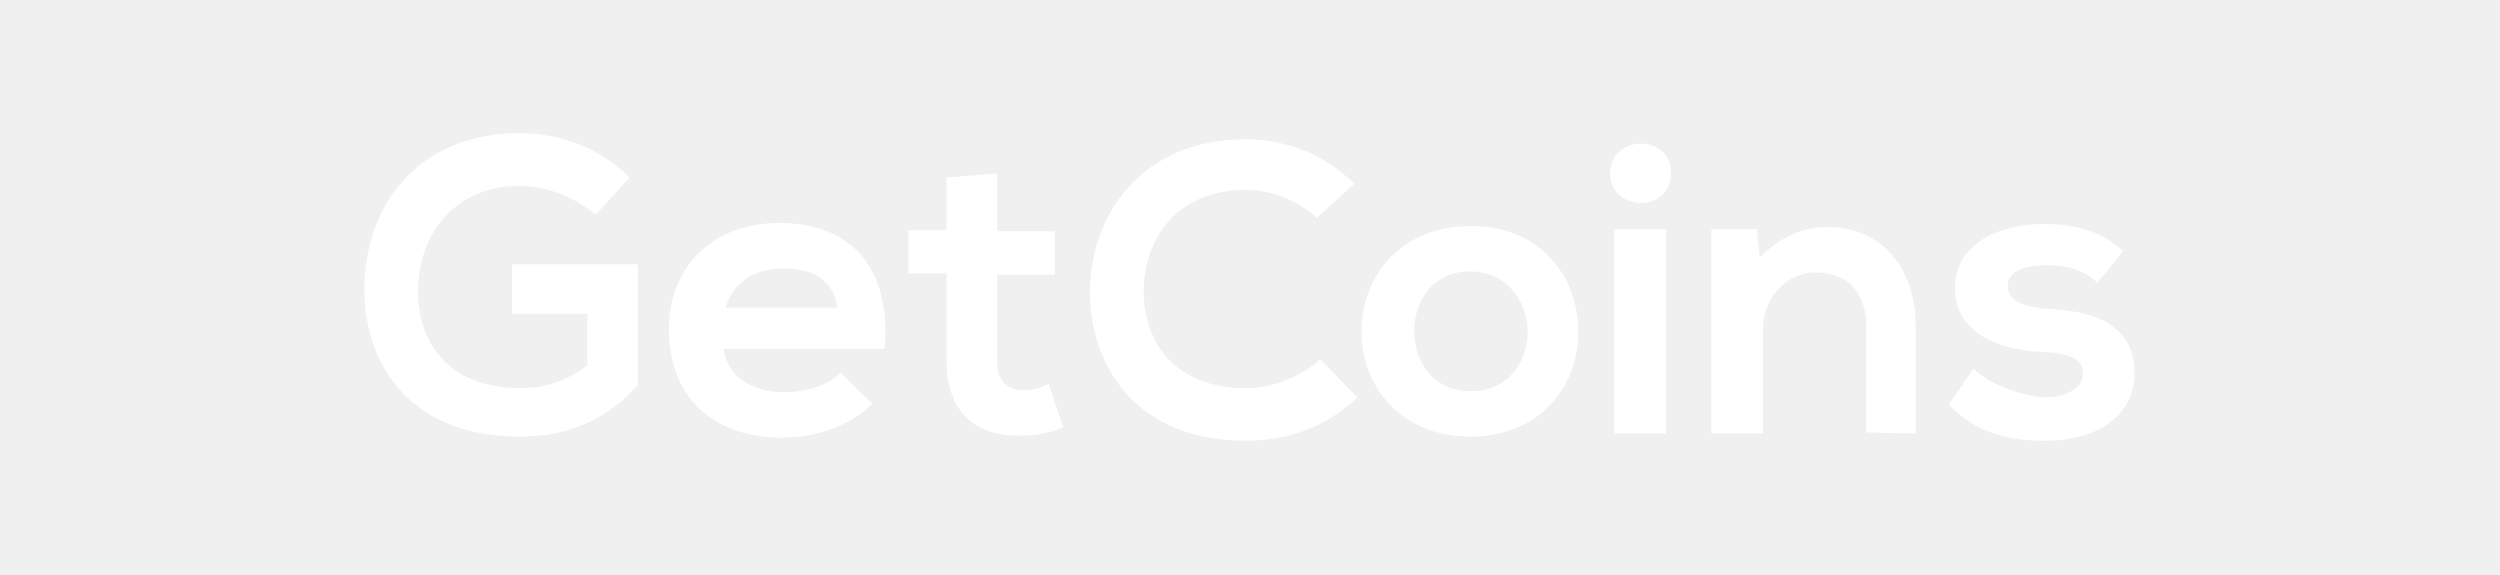
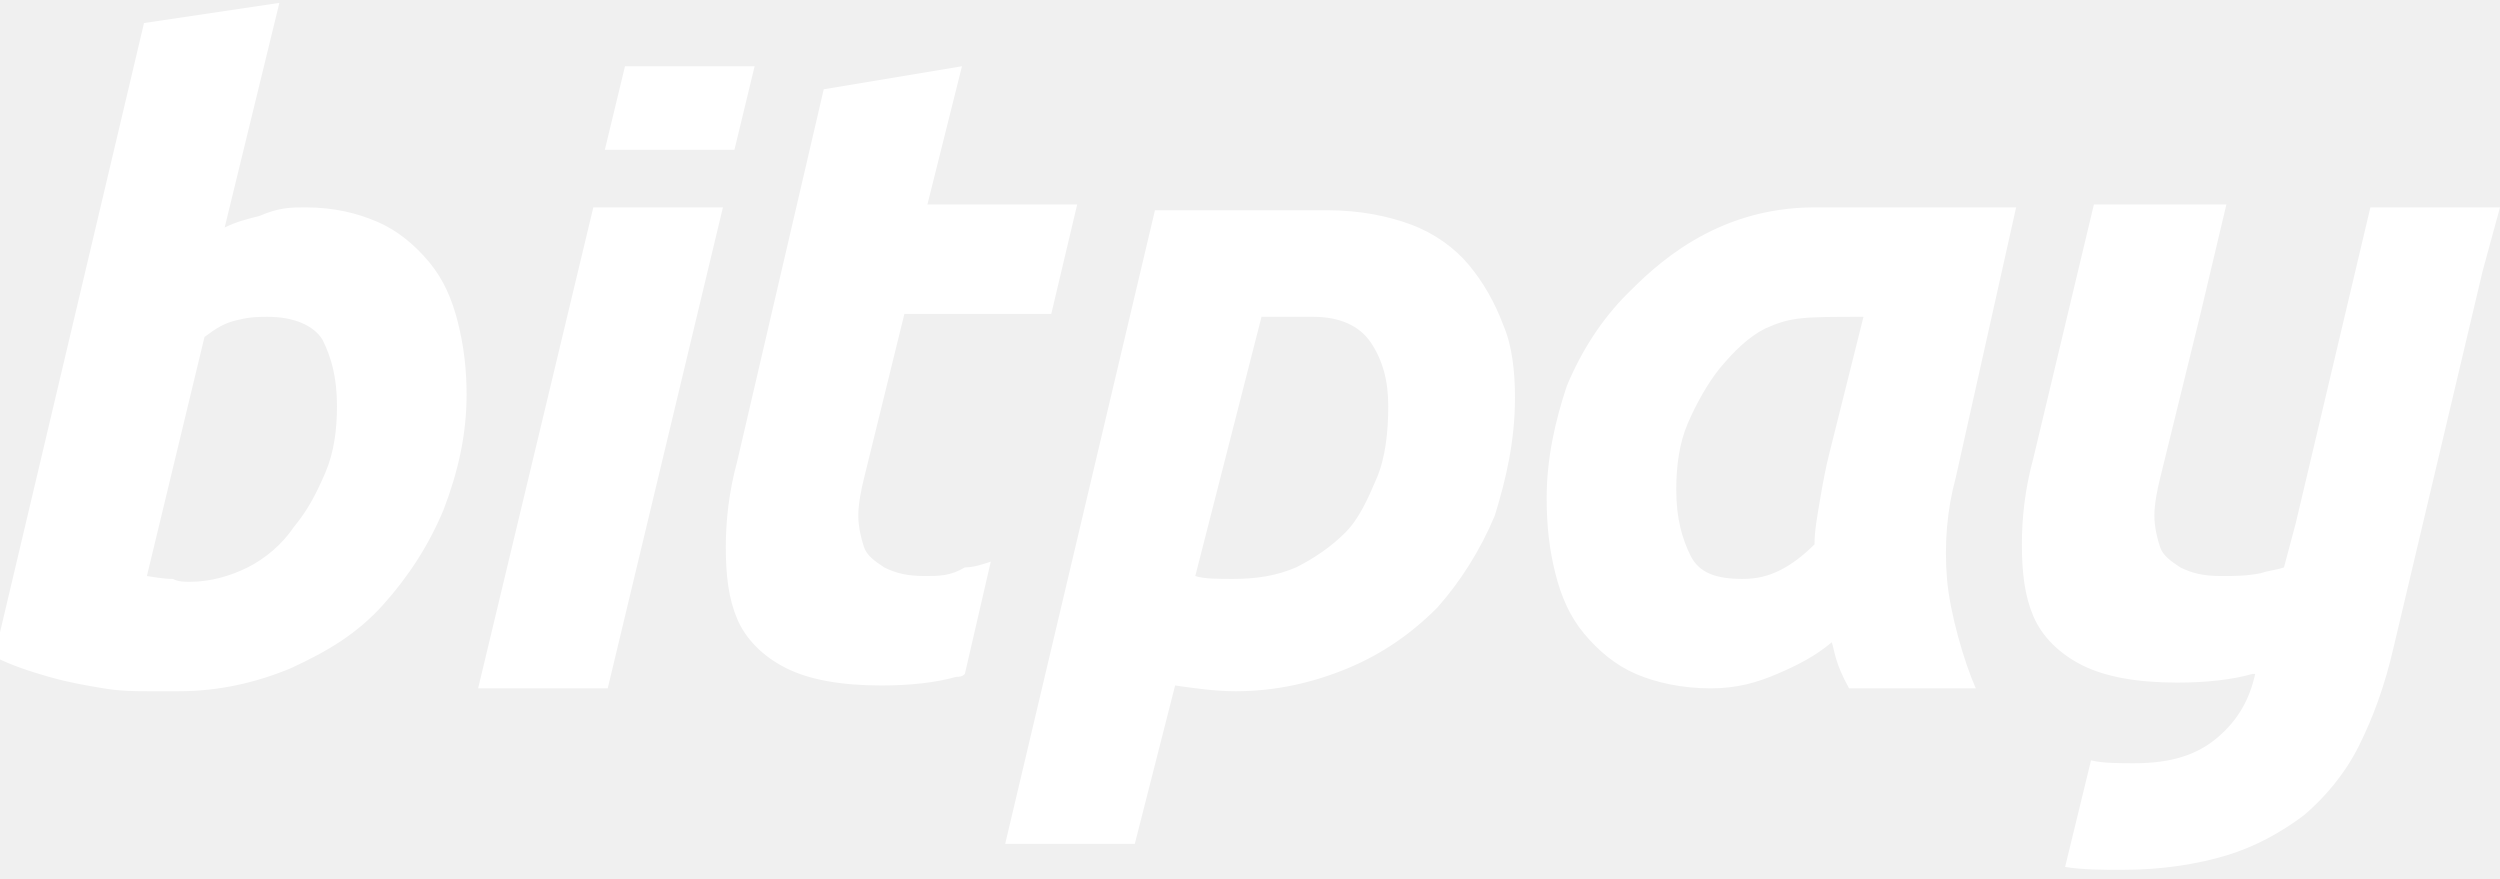
- <svg xmlns="http://www.w3.org/2000/svg" version="1.1" id="Layer_1" x="0px" y="0px" viewBox="0 0 242.2 55.7" style="enable-background:new 0 0 242.2 55.7;" xml:space="preserve">
-   <style type="text/css">
- 	.st0{fill:#FFFFFF;}
- 	.st1{display:none;}
- 	.st2{display:inline;}
- 	.st3{fill:#90BAC0;}
- 	.st4{fill:#EEF2EE;}
- 	.st5{fill:#0E263E;}
- </style>
-   <g>
-     <g>
-       <g>
-         <path class="st0" d="M57.7,20.8c-2-1.7-4.8-2.8-7.3-2.8c-6.2,0-9.9,4.5-9.9,10.3c0,4.7,2.8,9.3,9.9,9.3c2.2,0,4.2-0.5,6.5-2.2v-5     h-7.3v-4.8h12.2v11.7c-2.8,3.1-6.4,5-11.4,5c-10.7,0-15.1-7-15.1-14.3c0-7.9,5-15.1,15.1-15.1c3.8,0,7.7,1.4,10.6,4.3L57.7,20.8z     " />
-         <path class="st0" d="M70.1,33.8c0.3,2.4,2.4,4.2,6,4.2c1.9,0,4.3-0.7,5.3-1.9l3.1,3c-2.1,2.2-5.6,3.3-8.7,3.3     c-7,0-11-4.2-11-10.5c0-6,4.2-10.3,10.7-10.3c6.7,0,10.9,4.1,10.2,12.2H70.1z M81.1,29.8c-0.3-2.6-2.3-3.8-5.2-3.8     c-2.7,0-4.9,1.3-5.6,3.8H81.1z" />
-         <path class="st0" d="M96.6,16.8v5.6h5.6v4.2h-5.6V35c0,1.9,1,2.8,2.6,2.8c0.8,0,1.6-0.2,2.4-0.6l1.4,4.2     c-1.4,0.6-2.6,0.8-4.1,0.8c-4.4,0.1-7.2-2.3-7.2-7.2v-8.5H88v-4.2h3.7v-5.1L96.6,16.8z" />
-         <path class="st0" d="M131.5,38.5c-2.9,2.8-6.7,4.2-10.8,4.2c-10.6,0-15.1-7.2-15.1-14.4c0-7.3,4.8-14.8,15.1-14.8     c3.8,0,7.6,1.4,10.5,4.3l-3.6,3.3c-1.9-1.7-4.4-2.7-6.9-2.7c-6.9,0-9.9,5-9.9,9.8c0,4.7,2.8,9.4,9.9,9.4c2.4,0,5.3-1,7.2-2.8     L131.5,38.5z" />
-         <path class="st0" d="M152.9,32.1c0,5.7-4,10.2-10.5,10.2s-10.5-4.7-10.5-10.2s4-10.2,10.5-10.2C148.9,21.8,152.9,26.5,152.9,32.1     z M137,32.1c0,3,1.9,5.8,5.5,5.8s5.5-2.8,5.5-5.8c0-2.9-2.1-5.8-5.5-5.8C138.9,26.2,137,29.2,137,32.1z" />
-         <path class="st0" d="M161.9,16.8c0,3.8-5.9,3.8-5.9,0S161.9,12.9,161.9,16.8z M156.4,22.2V42h5V22.2H156.4z" />
-         <path class="st0" d="M180.8,41.9V31.6c0-3-1.6-5.2-4.9-5.2c-3,0-5.1,2.6-5.1,5.5V42h-5V22.2h4.4l0.3,2.7c2.1-2,4.1-2.9,6.6-2.9     c4.8,0,8.5,3.5,8.5,9.7V42L180.8,41.9L180.8,41.9z" />
-         <path class="st0" d="M203.2,27.4c-1.4-1.3-3-1.7-5-1.7c-2.3,0-3.7,0.7-3.7,2s1.2,2,3.7,2.2c3.8,0.2,8.6,1,8.6,6.3     c0,3.5-2.9,6.5-8.7,6.5c-3.1,0-6.4-0.5-9.3-3.5l2.4-3.5c1.4,1.5,4.7,2.7,7,2.8c1.9,0,3.6-0.9,3.6-2.3c0-1.4-1.2-2-4-2.1     c-3.8-0.2-8.4-1.6-8.4-6.2s4.8-6.2,8.5-6.2c3.1,0,5.5,0.6,7.8,2.6L203.2,27.4z" />
-       </g>
-     </g>
-   </g>
-   <g class="st1">
-     <g class="st2">
-       <path class="st3" d="M51.9,27.8c0,0,0,2.4-0.1,3.1C50.8,42.3,40.3,51,28.4,51C15.3,51,4.7,40.6,4.7,27.8S15.2,4.5,28.3,4.5    c9.9,0,18.5,5.9,22,14.4h-6c-3.1-5.5-9.1-9.1-15.9-9.1C18.2,9.9,10,18,10,27.8s8.3,17.9,18.3,17.9c9,0,16.5-6.4,18-14.7    c0,0,0.3-2.2,0.3-3c0-0.1,0-0.2,0-0.2H28.3v3.8h13.8c-2,6.4-7.4,10.2-13.8,10.2c-7.9,0-14.3-6.4-14.3-14s6.5-14,14.3-14    c6,0,11.2,3.6,13.4,8.7l0,0h9.8l0,0h4.1C52.8,10.1,41.7,0.8,28.4,0.8C13,0.8,0.6,12.9,0.6,27.8S13,54.9,28.3,54.9    c14.2,0,26.4-10.3,27.4-23.8c0.1-0.8,0.1-3.1,0.1-3.1L51.9,27.8z" />
-     </g>
-     <g class="st2">
-       <g>
-         <path class="st4" d="M93.1,20.7c-2-1.7-4.8-2.8-7.3-2.8c-6.2,0-9.9,4.5-9.9,10.3c0,4.7,2.8,9.3,9.9,9.3c2.2,0,4.2-0.5,6.5-2.2v-5     H85v-4.8h12.2v11.7c-2.8,3.1-6.4,5-11.4,5c-10.7,0-15.1-7-15.1-14.3c0-7.9,5-15.1,15.1-15.1c3.8,0,7.7,1.4,10.6,4.3L93.1,20.7z" />
-         <path class="st4" d="M105.5,33.7c0.3,2.4,2.4,4.2,6,4.2c1.9,0,4.3-0.7,5.3-1.9l3.1,3c-2.1,2.2-5.6,3.3-8.7,3.3     c-7,0-11-4.2-11-10.5c0-6,4.2-10.3,10.7-10.3c6.7,0,10.9,4.1,10.2,12.2H105.5z M116.5,29.6c-0.3-2.6-2.3-3.8-5.2-3.8     c-2.7,0-4.9,1.3-5.6,3.8H116.5z" />
-         <path class="st4" d="M132,16.6v5.6h5.6v4.2H132v8.5c0,1.9,1,2.8,2.6,2.8c0.8,0,1.6-0.2,2.4-0.6l1.4,4.2c-1.4,0.6-2.6,0.8-4.1,0.8     c-4.4,0.1-7.2-2.3-7.2-7.2v-8.5h-3.7v-4.2h3.7v-5.1L132,16.6z" />
-         <path class="st4" d="M166.9,38.4c-2.9,2.8-6.7,4.2-10.8,4.2c-10.6,0-15.1-7.2-15.1-14.4c0-7.3,4.8-14.8,15.1-14.8     c3.8,0,7.6,1.4,10.5,4.3L163,21c-1.9-1.7-4.4-2.7-6.9-2.7c-6.9,0-9.9,5-9.9,9.8c0,4.7,2.8,9.4,9.9,9.4c2.4,0,5.3-1,7.2-2.8     L166.9,38.4z" />
-         <path class="st4" d="M188.3,32c0,5.7-4,10.2-10.5,10.2s-10.5-4.7-10.5-10.2s4-10.2,10.5-10.2C184.3,21.7,188.3,26.4,188.3,32z      M172.4,32c0,3,1.9,5.8,5.5,5.8s5.5-2.8,5.5-5.8c0-2.9-2.1-5.8-5.5-5.8C174.3,26.1,172.4,29.1,172.4,32z" />
-         <path class="st4" d="M197.3,16.6c0,3.8-5.9,3.8-5.9,0S197.3,12.8,197.3,16.6z M191.8,22.1v19.8h5V22.1H191.8z" />
-         <path class="st4" d="M216.1,41.8V31.5c0-3-1.6-5.2-4.9-5.2c-3,0-5.1,2.6-5.1,5.5v10.1h-5V22.1h4.4l0.3,2.7c2.1-2,4.1-2.9,6.6-2.9     c4.8,0,8.5,3.5,8.5,9.7v10.3h-4.8V41.8z" />
-         <path class="st4" d="M238.6,27.3c-1.4-1.3-3-1.7-5-1.7c-2.3,0-3.7,0.7-3.7,2s1.2,2,3.7,2.2c3.8,0.2,8.6,1,8.6,6.3     c0,3.5-2.9,6.5-8.7,6.5c-3.1,0-6.4-0.5-9.3-3.5l2.4-3.5c1.4,1.5,4.7,2.7,7,2.8c1.9,0,3.6-0.9,3.6-2.3c0-1.4-1.2-2-4-2.1     c-3.8-0.2-8.4-1.6-8.4-6.2s4.8-6.2,8.5-6.2c3.1,0,5.5,0.6,7.8,2.6L238.6,27.3z" />
-       </g>
-     </g>
-   </g>
-   <g class="st1">
-     <g class="st2">
-       <path class="st3" d="M63.7,27.8c0,0,0,2.2-0.1,2.9C62.7,41.1,53.1,49,42.2,49c-12,0-21.6-9.5-21.6-21.2S30.2,6.6,42.2,6.6    c9,0,16.8,5.4,20,13.1h-5.5c-2.9-5-8.3-8.3-14.6-8.3c-9.2,0-16.7,7.4-16.7,16.4s7.5,16.4,16.7,16.4c8.2,0,15.1-5.8,16.5-13.4    c0,0,0.3-2,0.3-2.8c0-0.1,0-0.2,0-0.2H42.1v3.5h12.6c-1.8,5.8-6.8,9.4-12.6,9.4c-7.2,0-13.1-5.8-13.1-12.8s5.9-12.8,13.1-12.8    c5.5,0,10.2,3.3,12.2,8l0,0h8.9l0,0h3.7c-2.3-11.5-12.5-20-24.7-20c-14,0-25.3,11.1-25.3,24.7s11.3,24.7,25.2,24.7    c13,0,24.1-9.5,25.1-21.8c0.1-0.7,0.1-2.9,0.1-2.9L63.7,27.8z" />
-     </g>
-     <g class="st2">
-       <g>
-         <path class="st5" d="M97.8,21.7c-1.7-1.5-4.1-2.4-6.3-2.4c-5.3,0-8.5,3.9-8.5,8.9c0,4,2.4,8,8.5,8c1.9,0,3.6-0.4,5.6-1.9V30h-6.3     v-4.1h10.5V36c-2.4,2.7-5.5,4.3-9.8,4.3c-9.2,0-13-6-13-12.3c0-6.8,4.3-13,13-13c3.3,0,6.6,1.2,9.1,3.7L97.8,21.7z" />
-         <path class="st5" d="M108.5,32.9c0.3,2.1,2.1,3.6,5.2,3.6c1.6,0,3.7-0.6,4.6-1.6l2.7,2.6c-1.8,1.9-4.8,2.8-7.5,2.8     c-6,0-9.5-3.6-9.5-9c0-5.2,3.6-8.9,9.2-8.9c5.8,0,9.4,3.5,8.8,10.5H108.5z M117.9,29.4c-0.3-2.2-2-3.3-4.5-3.3     c-2.3,0-4.2,1.1-4.8,3.3H117.9z" />
-         <path class="st5" d="M131.3,18.2V23h4.8v3.6h-4.8v7.3c0,1.6,0.9,2.4,2.2,2.4c0.7,0,1.4-0.2,2.1-0.5l1.2,3.6     c-1.2,0.5-2.2,0.7-3.5,0.7c-3.8,0.1-6.2-2-6.2-6.2v-7.3h-3.2V23h3.2v-4.4L131.3,18.2z" />
-         <path class="st5" d="M161.3,36.9c-2.5,2.4-5.8,3.6-9.3,3.6c-9.1,0-13-6.2-13-12.4c0-6.3,4.1-12.7,13-12.7c3.3,0,6.5,1.2,9,3.7     l-3.1,2.9c-1.6-1.5-3.8-2.3-5.9-2.3c-5.9,0-8.5,4.3-8.5,8.4c0,4,2.4,8.1,8.5,8.1c2.1,0,4.6-0.9,6.2-2.4L161.3,36.9z" />
-         <path class="st5" d="M179.7,31.4c0,4.9-3.4,8.8-9,8.8s-9-4-9-8.8s3.4-8.8,9-8.8C176.2,22.6,179.7,26.6,179.7,31.4z M166,31.4     c0,2.6,1.6,5,4.7,5c3.1,0,4.7-2.4,4.7-5c0-2.5-1.8-5-4.7-5C167.6,26.4,166,28.9,166,31.4z" />
-         <path class="st5" d="M187.4,18.2c0,3.3-5.1,3.3-5.1,0S187.4,14.9,187.4,18.2z M182.7,22.9v17h4.3v-17     C187,22.9,182.7,22.9,182.7,22.9z" />
-         <path class="st5" d="M203.6,39.9V31c0-2.6-1.4-4.5-4.2-4.5c-2.6,0-4.4,2.2-4.4,4.7v8.7h-4.3v-17h3.8l0.3,2.3     c1.8-1.7,3.5-2.5,5.7-2.5c4.1,0,7.3,3,7.3,8.3v8.9H203.6z" />
-         <path class="st5" d="M222.9,27.4c-1.2-1.1-2.6-1.5-4.3-1.5c-2,0-3.2,0.6-3.2,1.7s1,1.7,3.2,1.9c3.3,0.2,7.4,0.9,7.4,5.4     c0,3-2.5,5.6-7.5,5.6c-2.7,0-5.5-0.4-8-3l2.1-3c1.2,1.3,4,2.3,6,2.4c1.6,0,3.1-0.8,3.1-2s-1-1.7-3.4-1.8     c-3.3-0.2-7.2-1.4-7.2-5.3s4.1-5.3,7.3-5.3c2.7,0,4.7,0.5,6.7,2.2L222.9,27.4z" />
-       </g>
-     </g>
-   </g>
+ <svg xmlns="http://www.w3.org/2000/svg" viewBox="116.6 16.8 86.8 30.5">
+   <path d="M203.4 24h-4.5l-2.6 11-.4 1.5c-.3.1-.5.1-.8.2-.5.1-.9.1-1.4.1-.6 0-1-.1-1.4-.3-.3-.2-.6-.4-.7-.7-.1-.3-.2-.7-.2-1.1 0-.4.1-.9.2-1.3l1.4-5.7.9-3.8h-4.6l-2.1 8.8c-.3 1.1-.4 2.1-.4 3 0 1 .1 1.8.4 2.5.3.7.9 1.3 1.7 1.7.8.4 1.9.6 3.3.6 1 0 1.9-.1 2.6-.3h.1c-.2.9-.6 1.6-1.3 2.2-.7.6-1.6.9-2.9.9-.5 0-1.1 0-1.5-.1l-.9 3.7c.6.1 1.3.1 2 .1 1.4 0 2.6-.2 3.6-.5s1.9-.8 2.7-1.4c.7-.6 1.4-1.4 1.9-2.4s.9-2.1 1.2-3.4l3.1-13.1.6-2.2zm-18.9 9.4c-.3 1.1-.4 2.3-.3 3.5.1 1.2.6 2.9 1 3.8h-4.4c-.5-.9-.5-1.3-.6-1.6-.6.5-1.2.8-1.9 1.1-.7.3-1.4.5-2.3.5-1 0-1.9-.2-2.6-.5-.7-.3-1.3-.8-1.8-1.4-.5-.6-.8-1.3-1-2.1-.2-.8-.3-1.6-.3-2.6 0-1.4.3-2.7.7-3.9.5-1.2 1.2-2.3 2.1-3.2.9-.9 3-3 6.5-3h7l-2.1 9.4zm-3.2-5.6c-2.1 0-2.5 0-3.4.4-.6.3-1.1.8-1.6 1.4-.4.5-.8 1.2-1.1 1.9-.3.7-.4 1.5-.4 2.3 0 1 .2 1.7.5 2.3s.9.8 1.8.8c.5 0 .9-.1 1.3-.3.4-.2.8-.5 1.2-.9 0-.5.1-1 .2-1.6s.2-1.1.3-1.5l1.2-4.8m-12.1 2.8c0 1.5-.3 2.8-.7 4.1-.5 1.2-1.2 2.3-2 3.2-.9.9-1.9 1.6-3.1 2.1-1.2.5-2.5.8-3.9.8-.7 0-1.4-.1-2.1-.2l-1.4 5.5h-4.5l5.2-22h6c1.1 0 2.1.2 2.9.5.8.3 1.5.8 2 1.4.5.6.9 1.3 1.2 2.1.3.7.4 1.6.4 2.5zm-11.1 6.2c.3.1.8.1 1.3.1.8 0 1.5-.1 2.2-.4.6-.3 1.2-.7 1.7-1.2s.8-1.2 1.1-1.9c.3-.7.4-1.6.4-2.5 0-.9-.2-1.6-.6-2.2-.4-.6-1.1-.9-2-.9h-1.8l-2.3 9zm-9.4 0c-.6 0-1-.1-1.4-.3-.3-.2-.6-.4-.7-.7-.1-.3-.2-.7-.2-1.1s.1-.9.2-1.3l1.4-5.7h5.1l.9-3.8h-5.2l1.2-4.8-4.8.8-3 12.9c-.3 1.1-.4 2.1-.4 3 0 1 .1 1.8.4 2.5.3.7.9 1.3 1.7 1.7.8.4 1.9.6 3.3.6 1 0 1.9-.1 2.6-.3.1 0 .2 0 .3-.1l.9-3.9c-.3.1-.6.2-.9.2-.5.3-.9.3-1.4.3zM137.2 24l-4 16.7h4.5l4-16.7zm4.9-2l.7-2.9h-4.5l-.7 2.9zm-14.9 2c1 0 1.8.2 2.5.5s1.3.8 1.8 1.4c.5.6.8 1.3 1 2.1s.3 1.6.3 2.5c0 1.4-.3 2.7-.8 4-.5 1.2-1.2 2.3-2.1 3.3s-1.9 1.6-3.2 2.2c-1.2.5-2.5.8-3.9.8h-1c-.5 0-1 0-1.6-.1-.6-.1-1.2-.2-1.9-.4s-1.3-.4-1.9-.7l5.2-22 4.7-.7-1.9 7.8c.4-.2.8-.3 1.2-.4.7-.3 1.1-.3 1.6-.3zm-4 13c.7 0 1.4-.2 2-.5.6-.3 1.2-.8 1.6-1.4.5-.6.8-1.2 1.1-1.9.3-.7.4-1.5.4-2.3 0-1-.2-1.7-.5-2.3-.3-.5-1-.8-1.9-.8-.3 0-.6 0-1 .1-.5.1-.8.3-1.2.6l-2 8.3c.6.1.8.1.9.1.2.1.4.1.6.1z" fill="#FFF" />
</svg>
